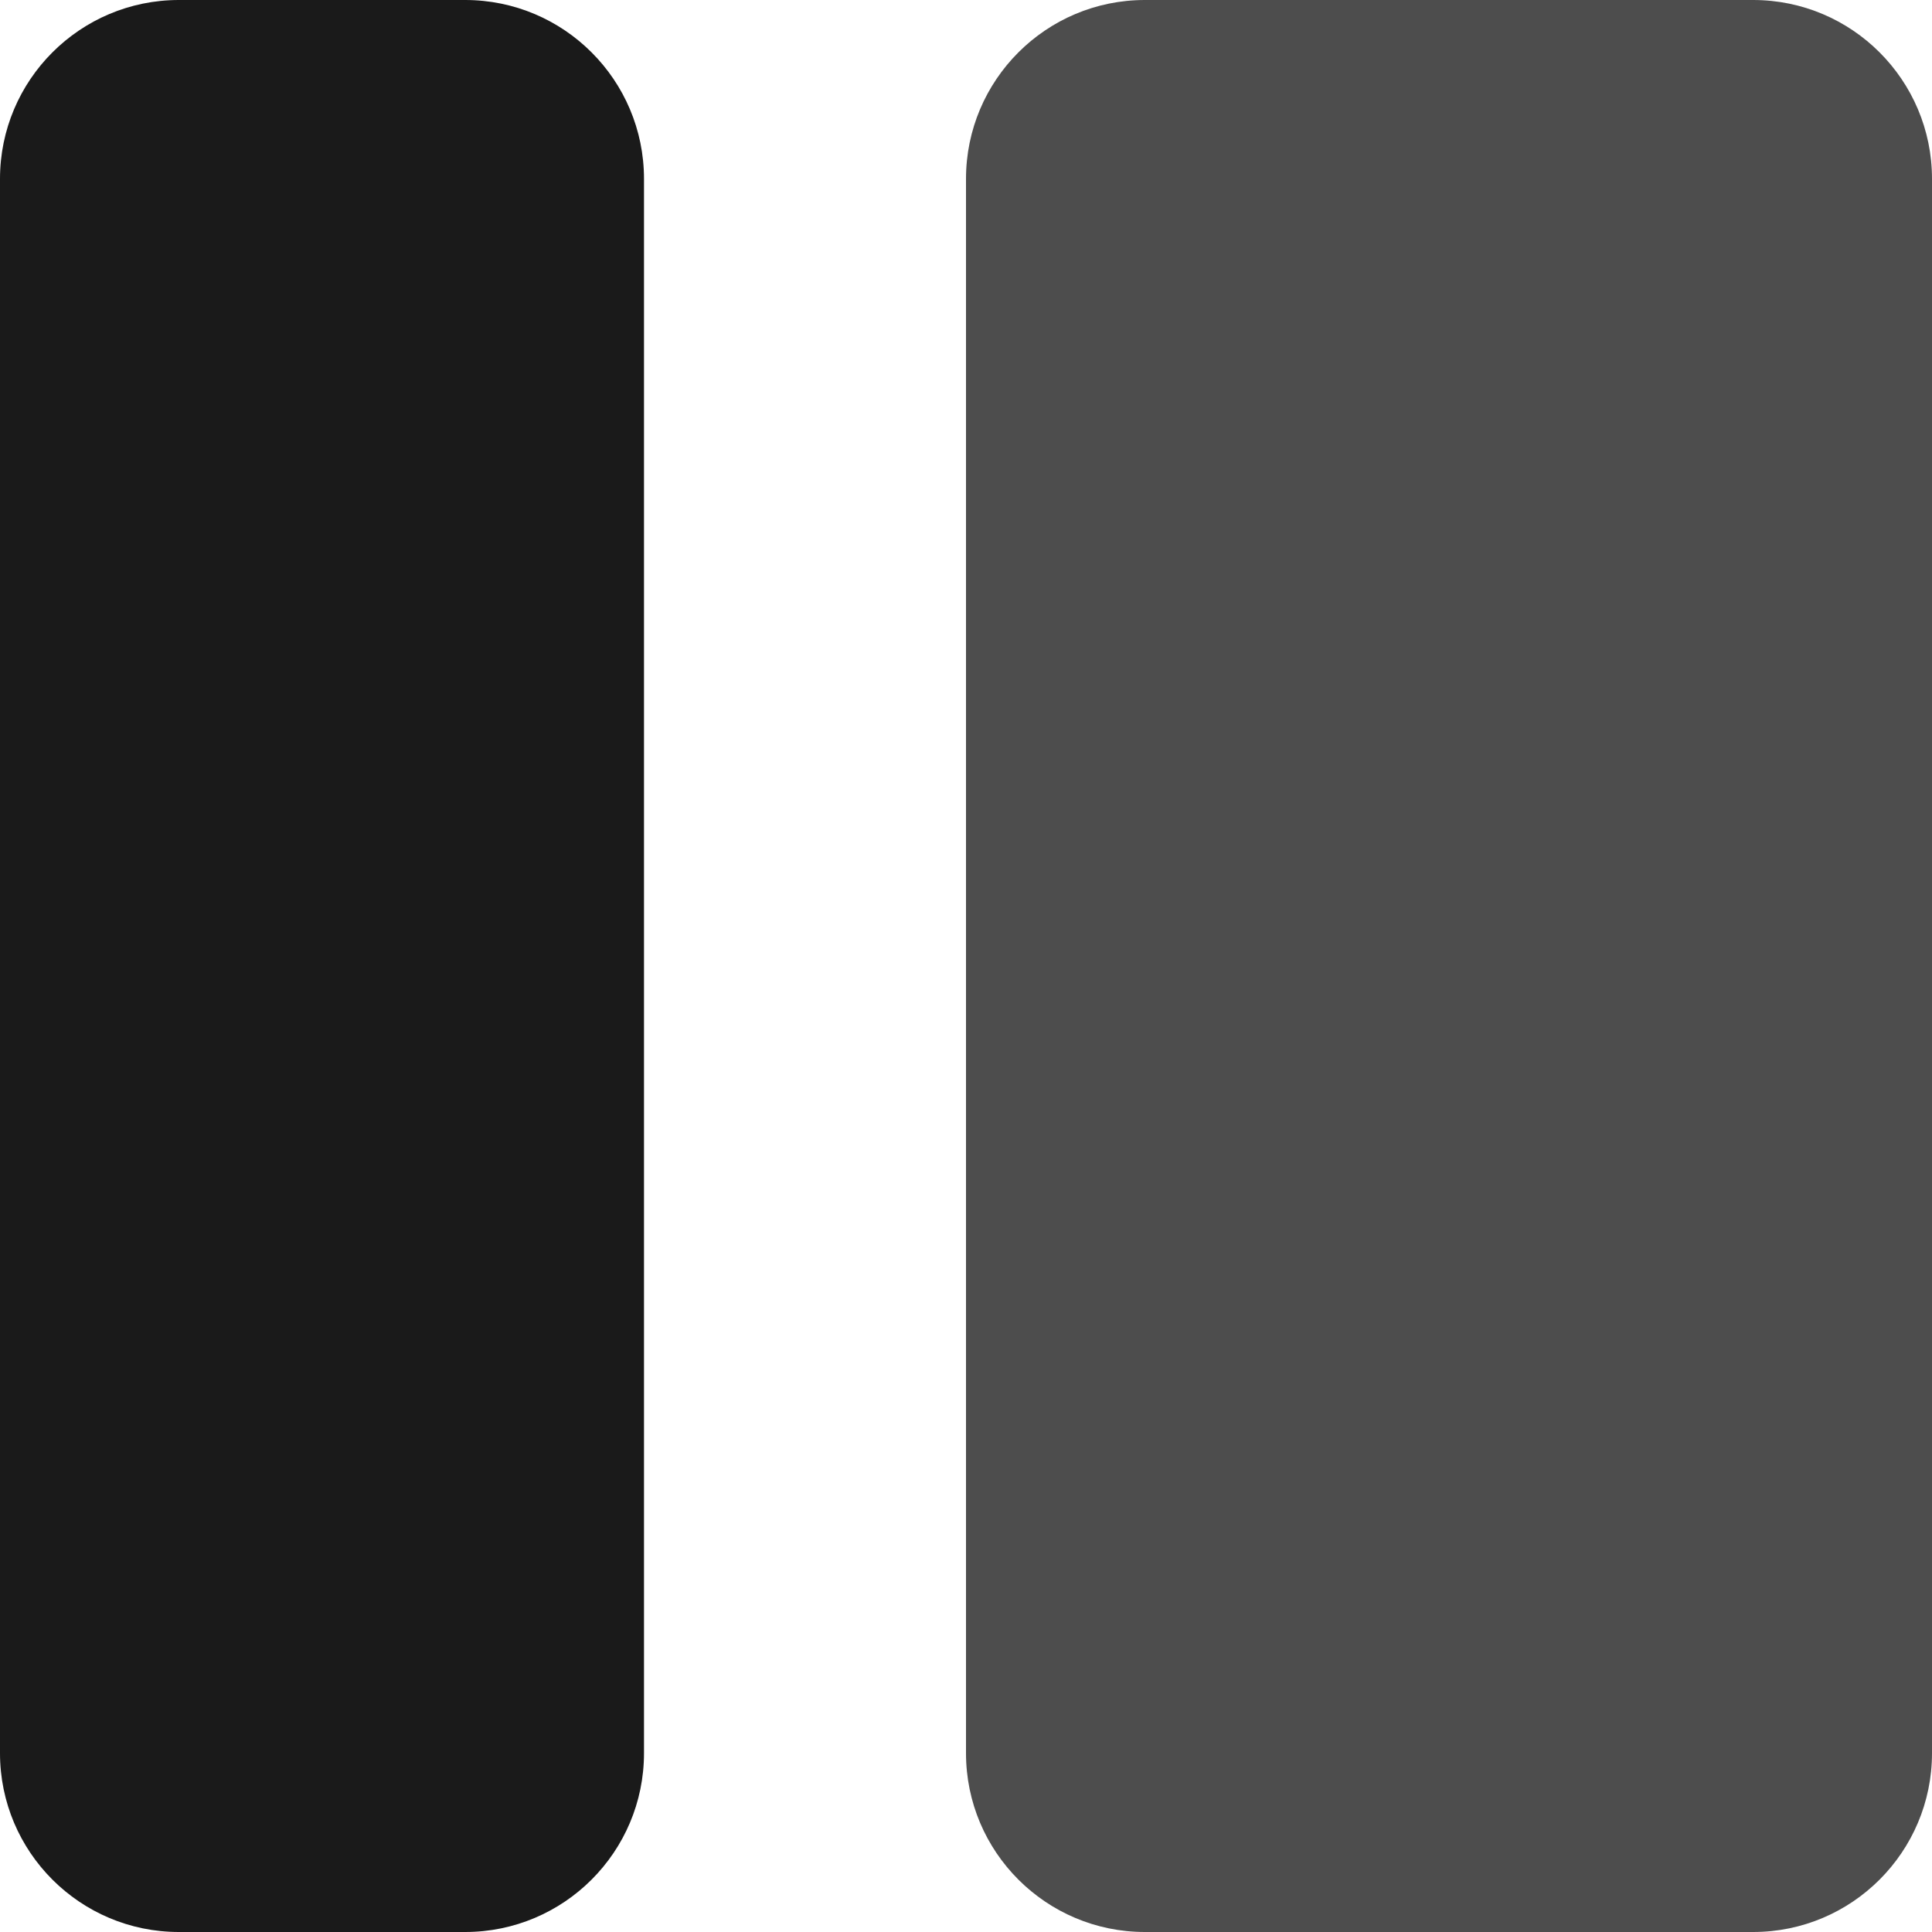
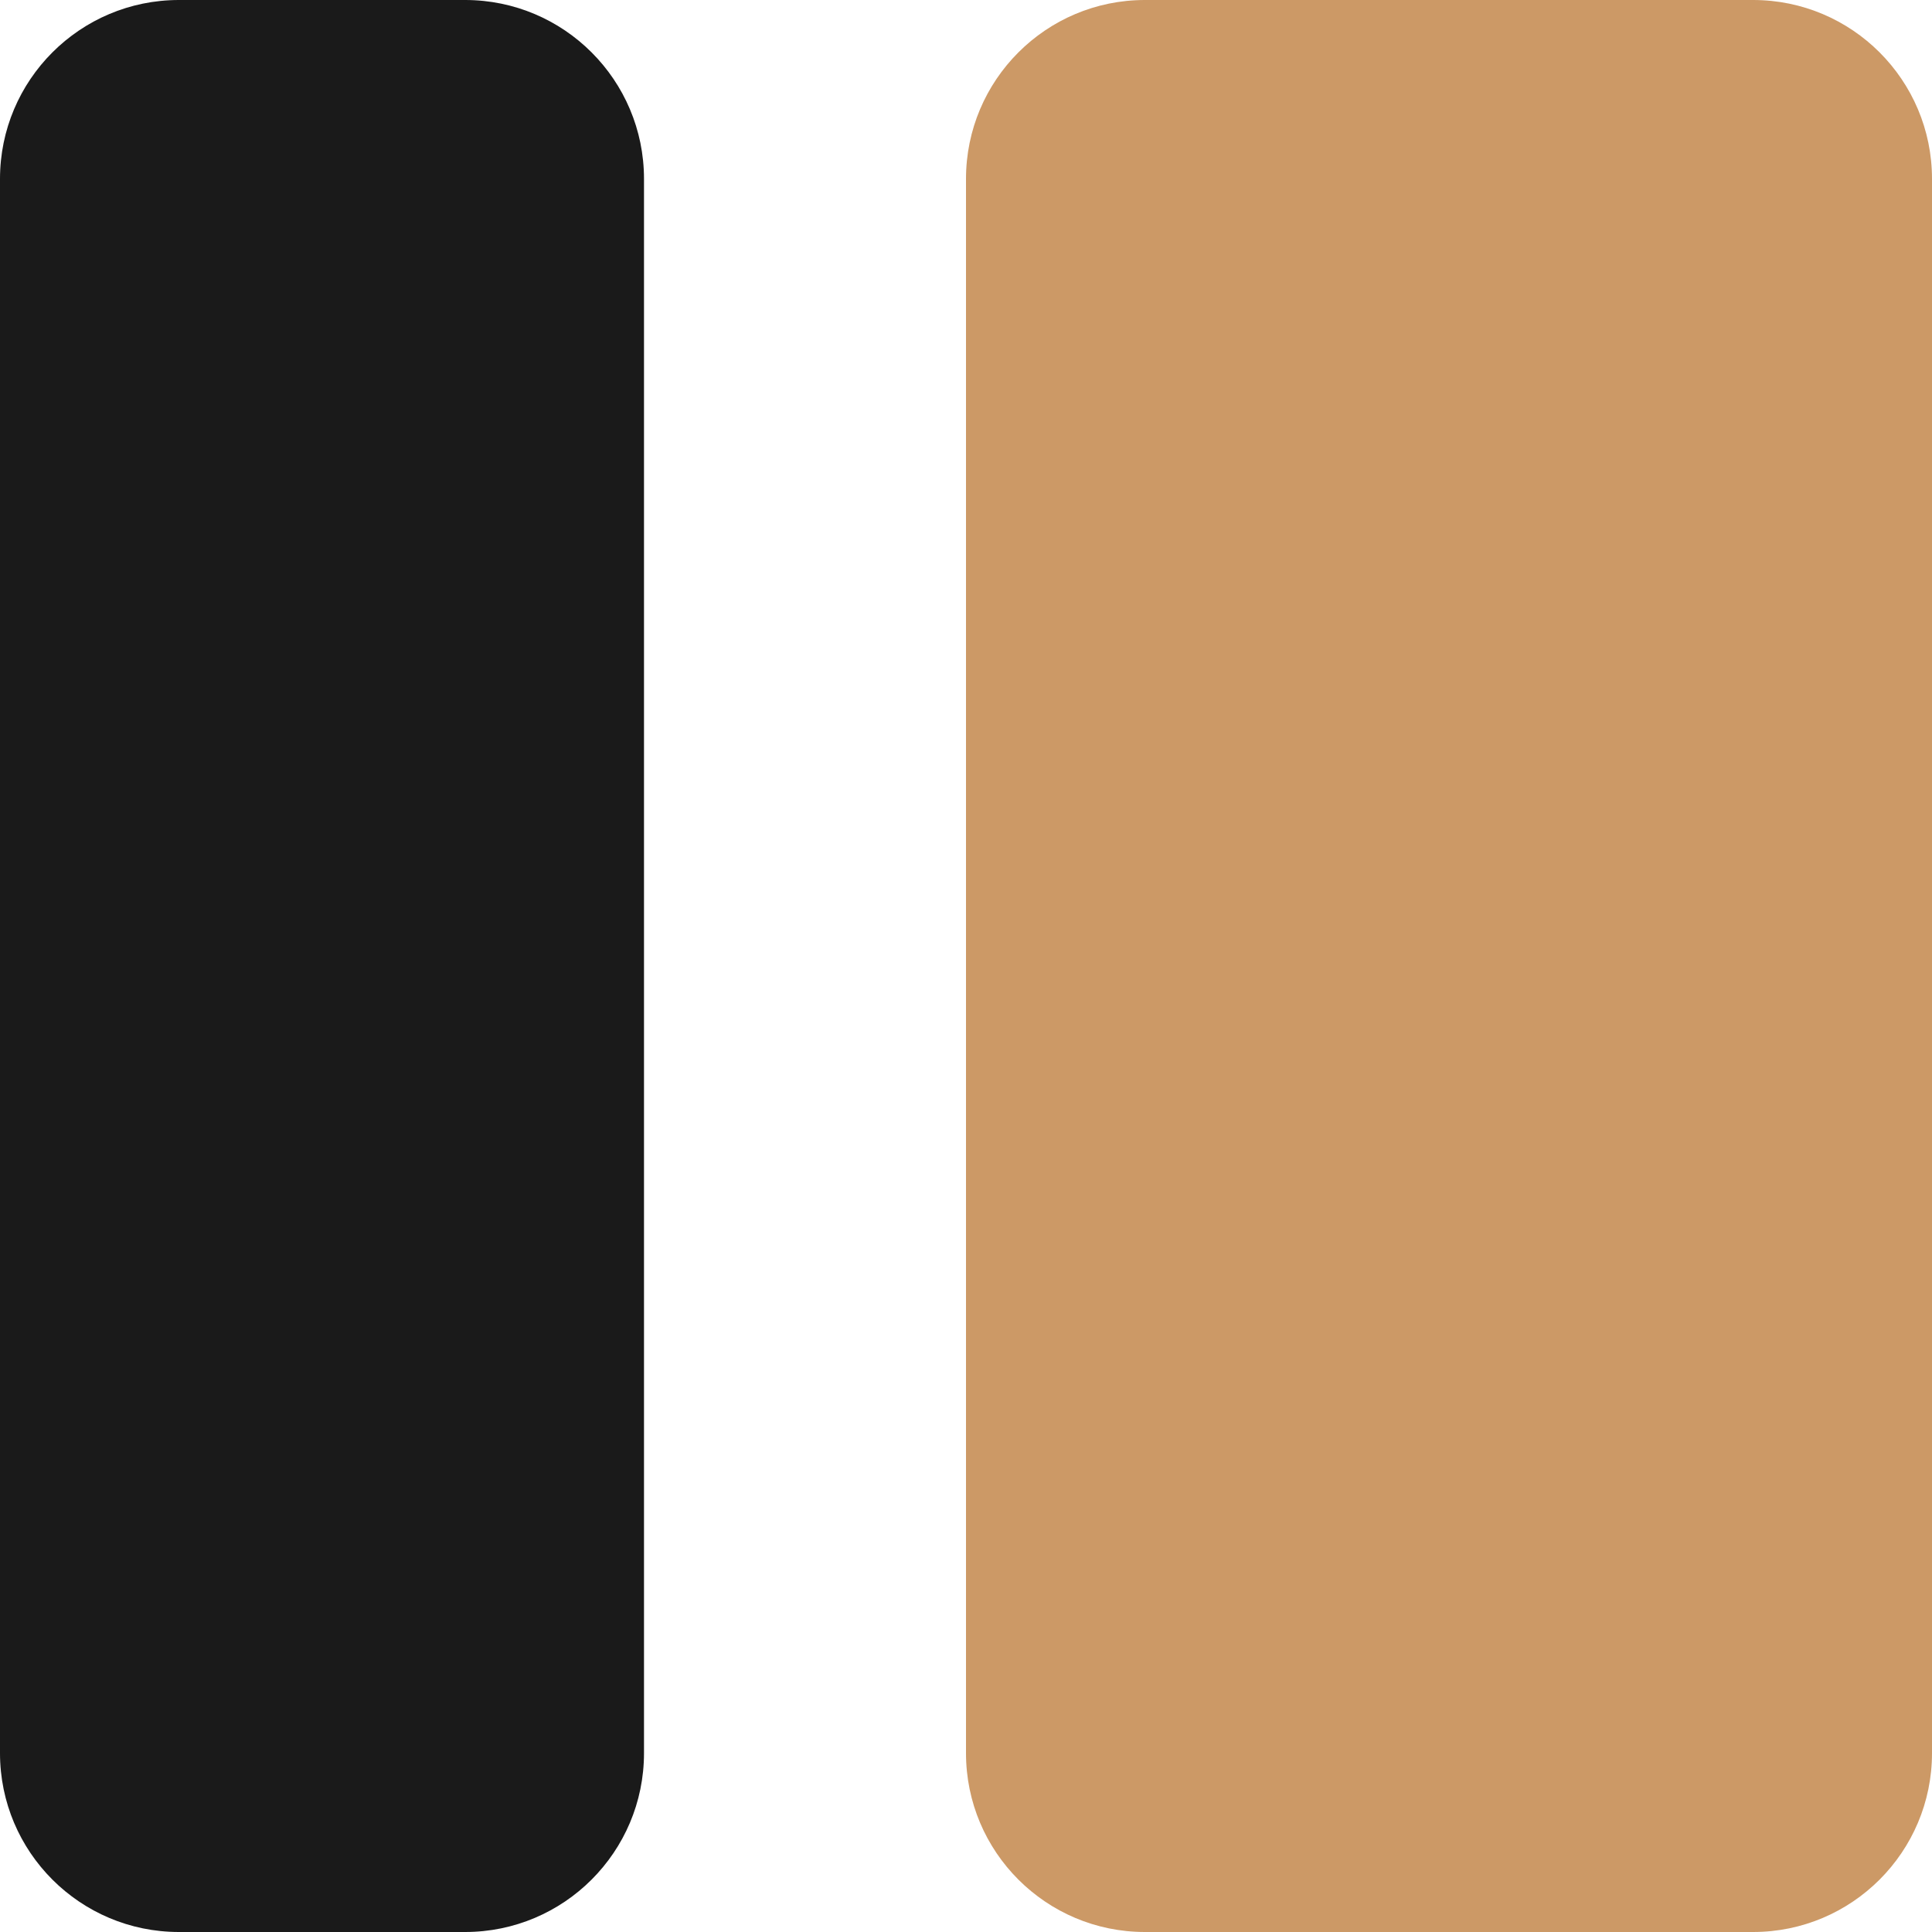
<svg xmlns="http://www.w3.org/2000/svg" viewBox="0 0 216 216">
  <defs>
-     <style>.cls-1{fill:#1a1a1a;}.cls-2{fill:#4d4d4d;}</style>
+     <style>.cls-1{fill:#1a1a1a;}.cls-2{fill:#c96;}</style>
  </defs>
  <g id="Layer_2" data-name="Layer 2">
    <g id="colored-shapes">
      <rect class="cls-1" width="72" height="216" rx="20" />
      <rect class="cls-2" x="108" width="108" height="216" rx="20" />
    </g>
  </g>
</svg>
